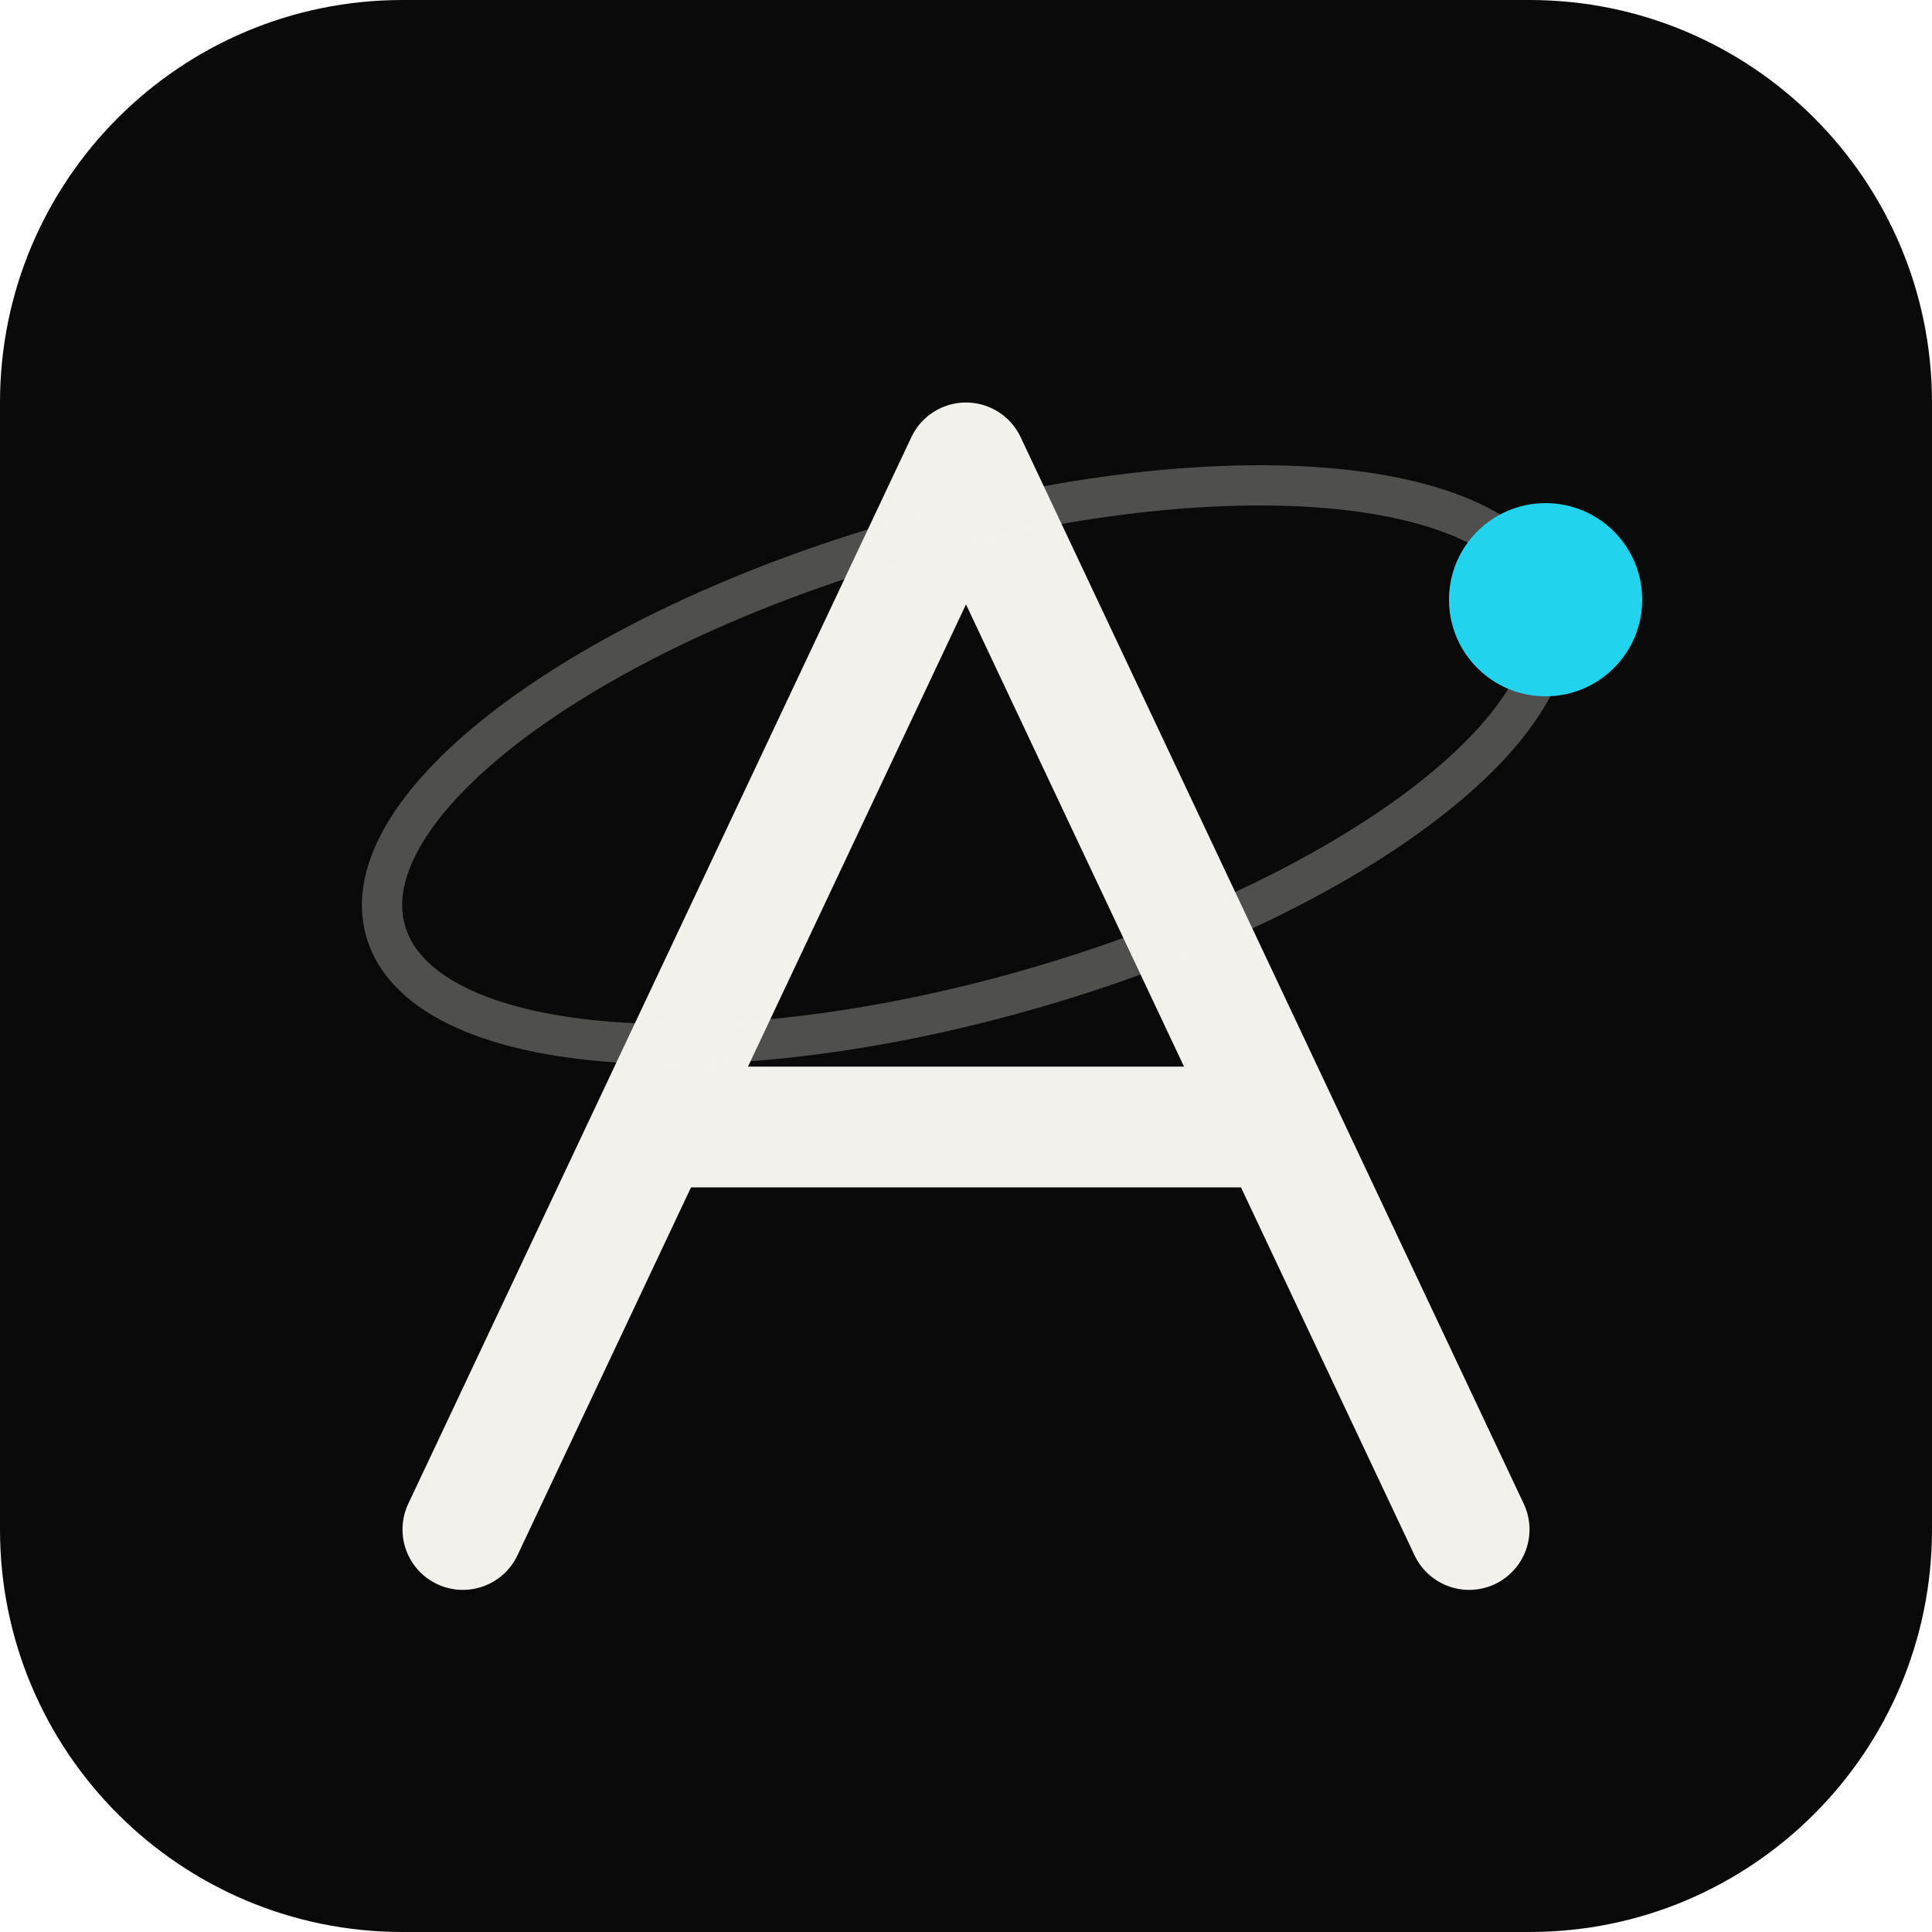
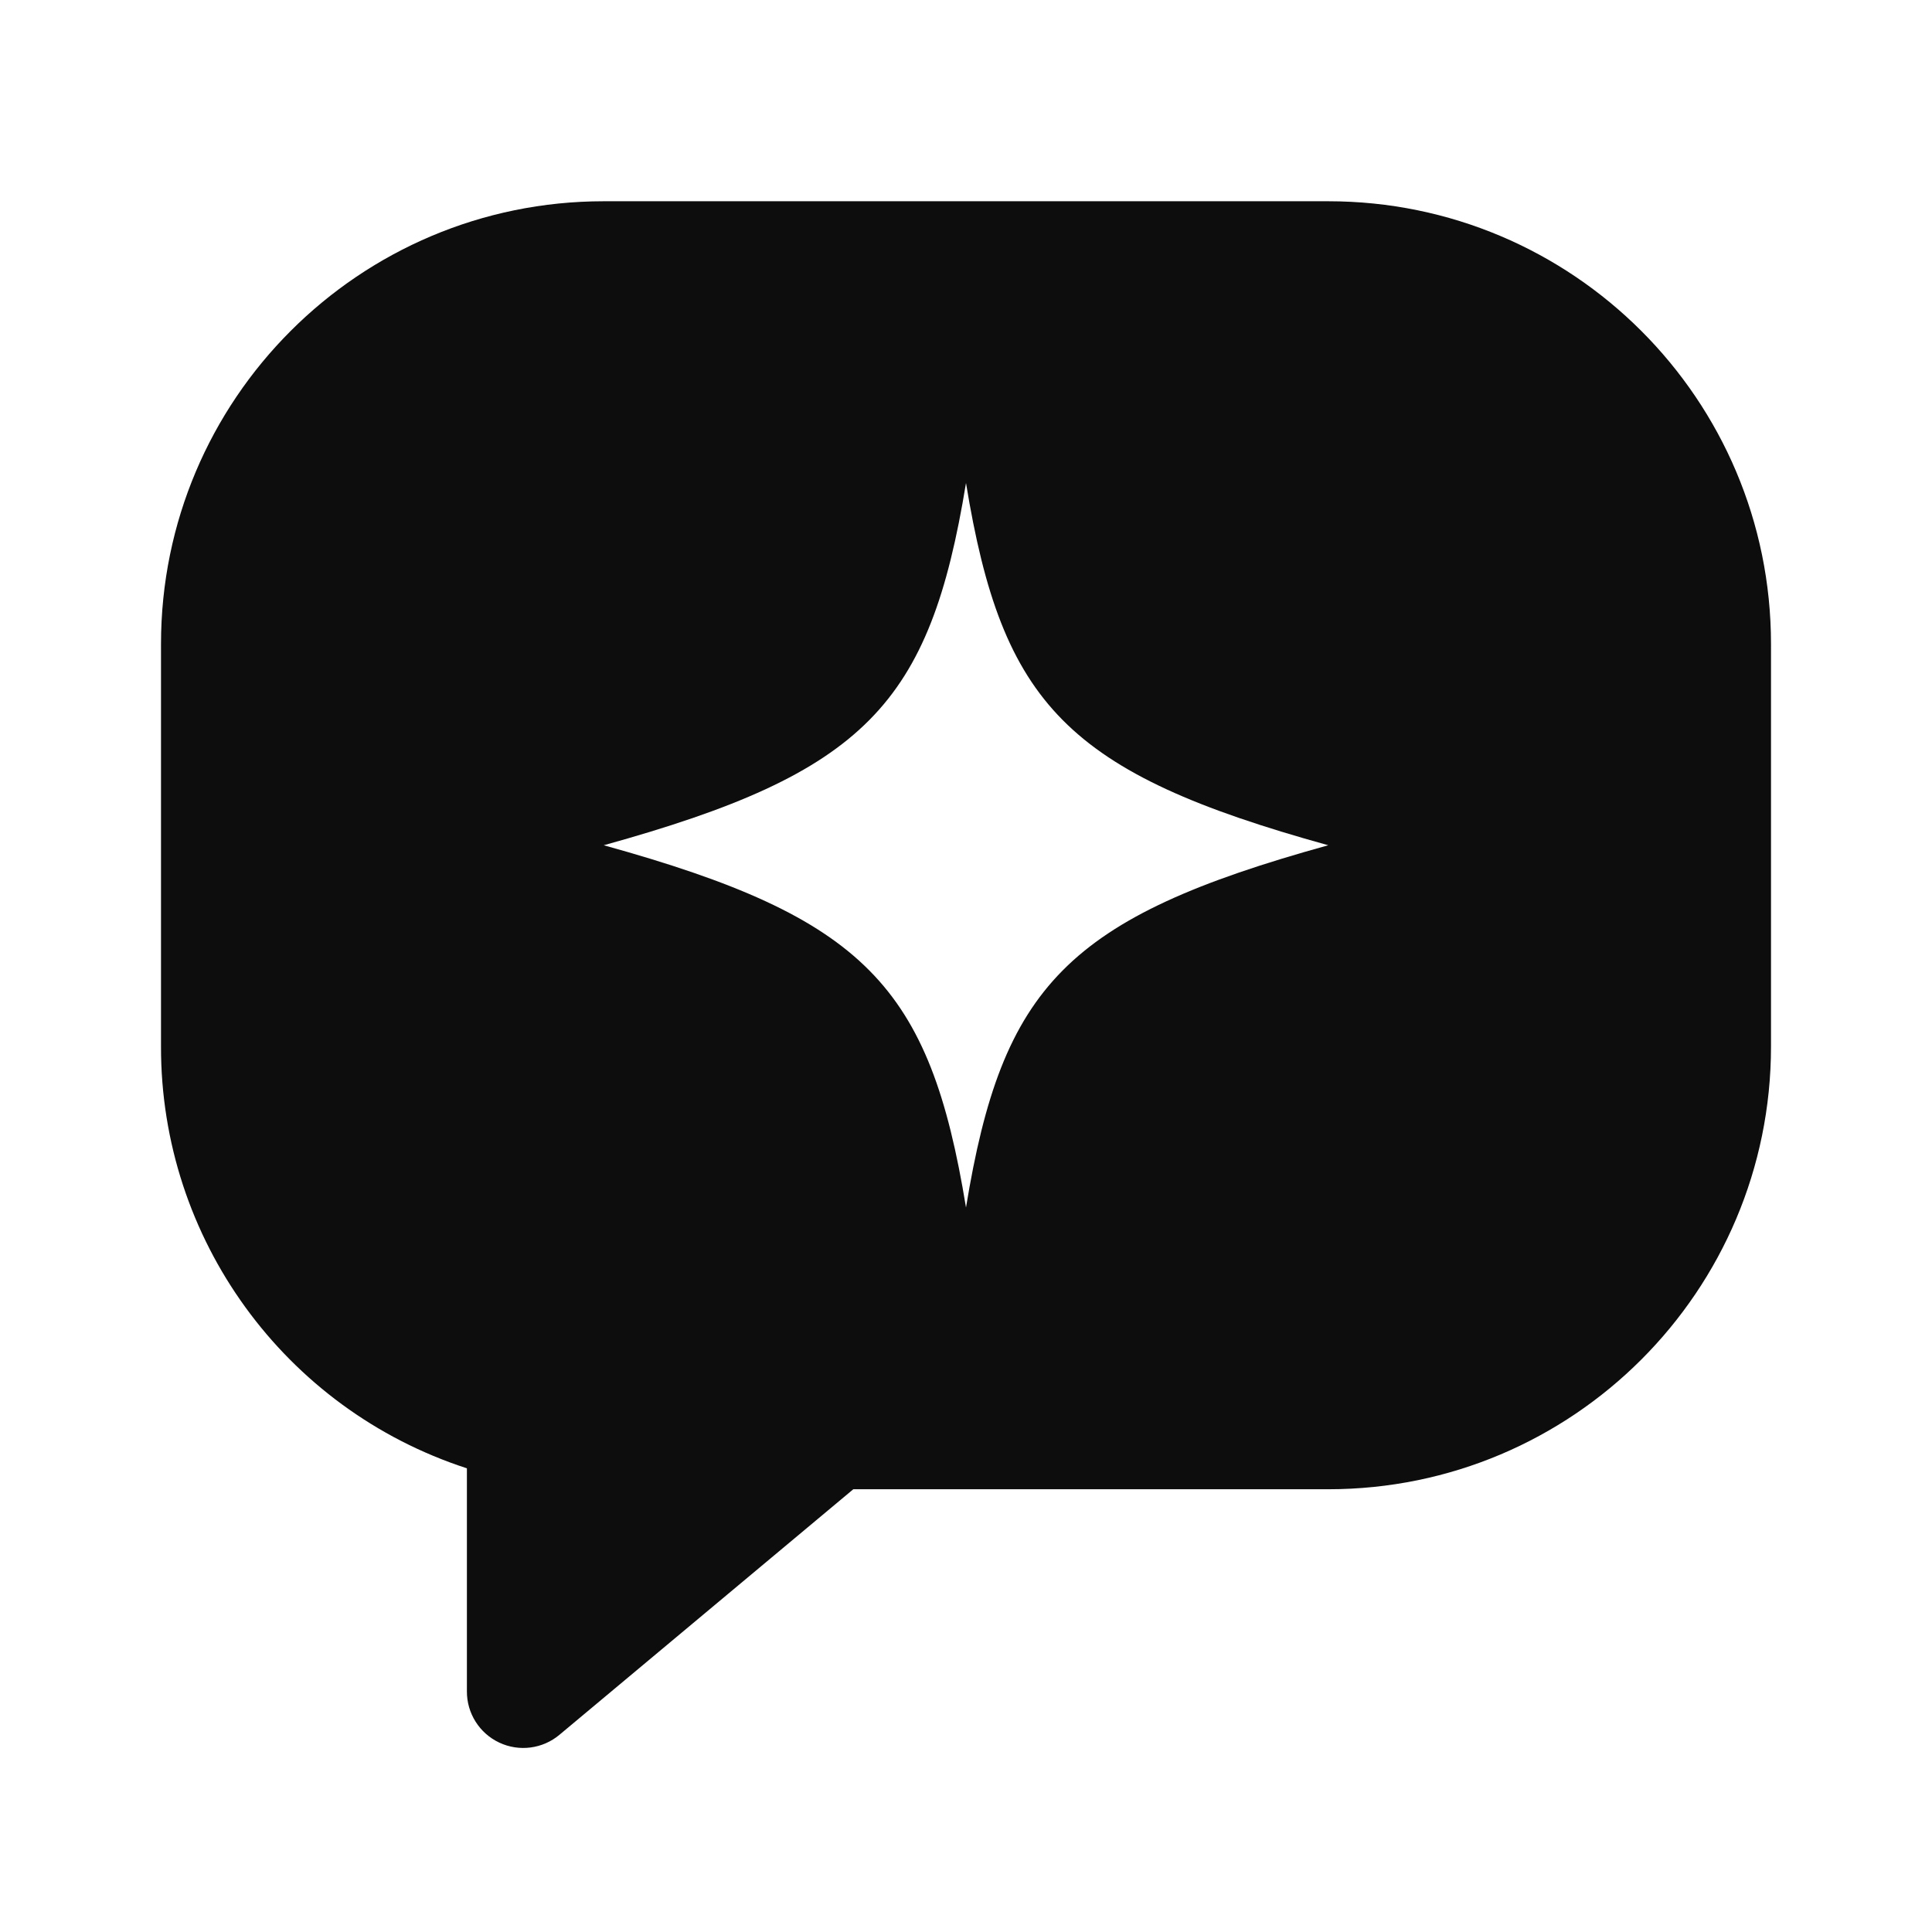
- <svg xmlns="http://www.w3.org/2000/svg" width="48" height="48" viewBox="0 0 48 48" fill="none">
-   <rect width="48" height="48" rx="10" fill="#0a0a0a" />
-   <path d="M11.5 38 L24 11.5 L36.5 38" stroke="#f2f1ec" stroke-width="3" stroke-linecap="round" stroke-linejoin="round" />
-   <path d="M17 28 H31" stroke="#f2f1ec" stroke-width="3" stroke-linecap="round" />
-   <ellipse cx="24" cy="19" rx="15" ry="5.8" transform="rotate(-16 24 19)" stroke="#f2f1ec" stroke-width="1" opacity="0.3" />
-   <circle cx="38.4" cy="14.9" r="2.4" fill="#22d3ee" />
+ <svg xmlns="http://www.w3.org/2000/svg" width="24" height="24" viewBox="0 0 24 24">
+   <style>path { fill: #0d0d0d; } @media (prefers-color-scheme: dark) { path { fill: #ececec; } }</style>
+   <path fill-rule="evenodd" d="M7.5 2.5H16.5A5.5 5.5 0 0 1 22 8V13A5.5 5.5 0 0 1 16.5 18.5H10.6L6.95 21.550A.7.7 0 0 1 5.8 21.01V18.24A5.5 5.5 0 0 1 2 13V8A5.5 5.5 0 0 1 7.5 2.5Z M12 6C12.45 8.75 13.25 9.6 16.5 10.5C13.25 11.4 12.45 12.25 12 15C11.55 12.25 10.75 11.4 7.5 10.5C10.75 9.6 11.55 8.75 12 6Z" />
</svg>
